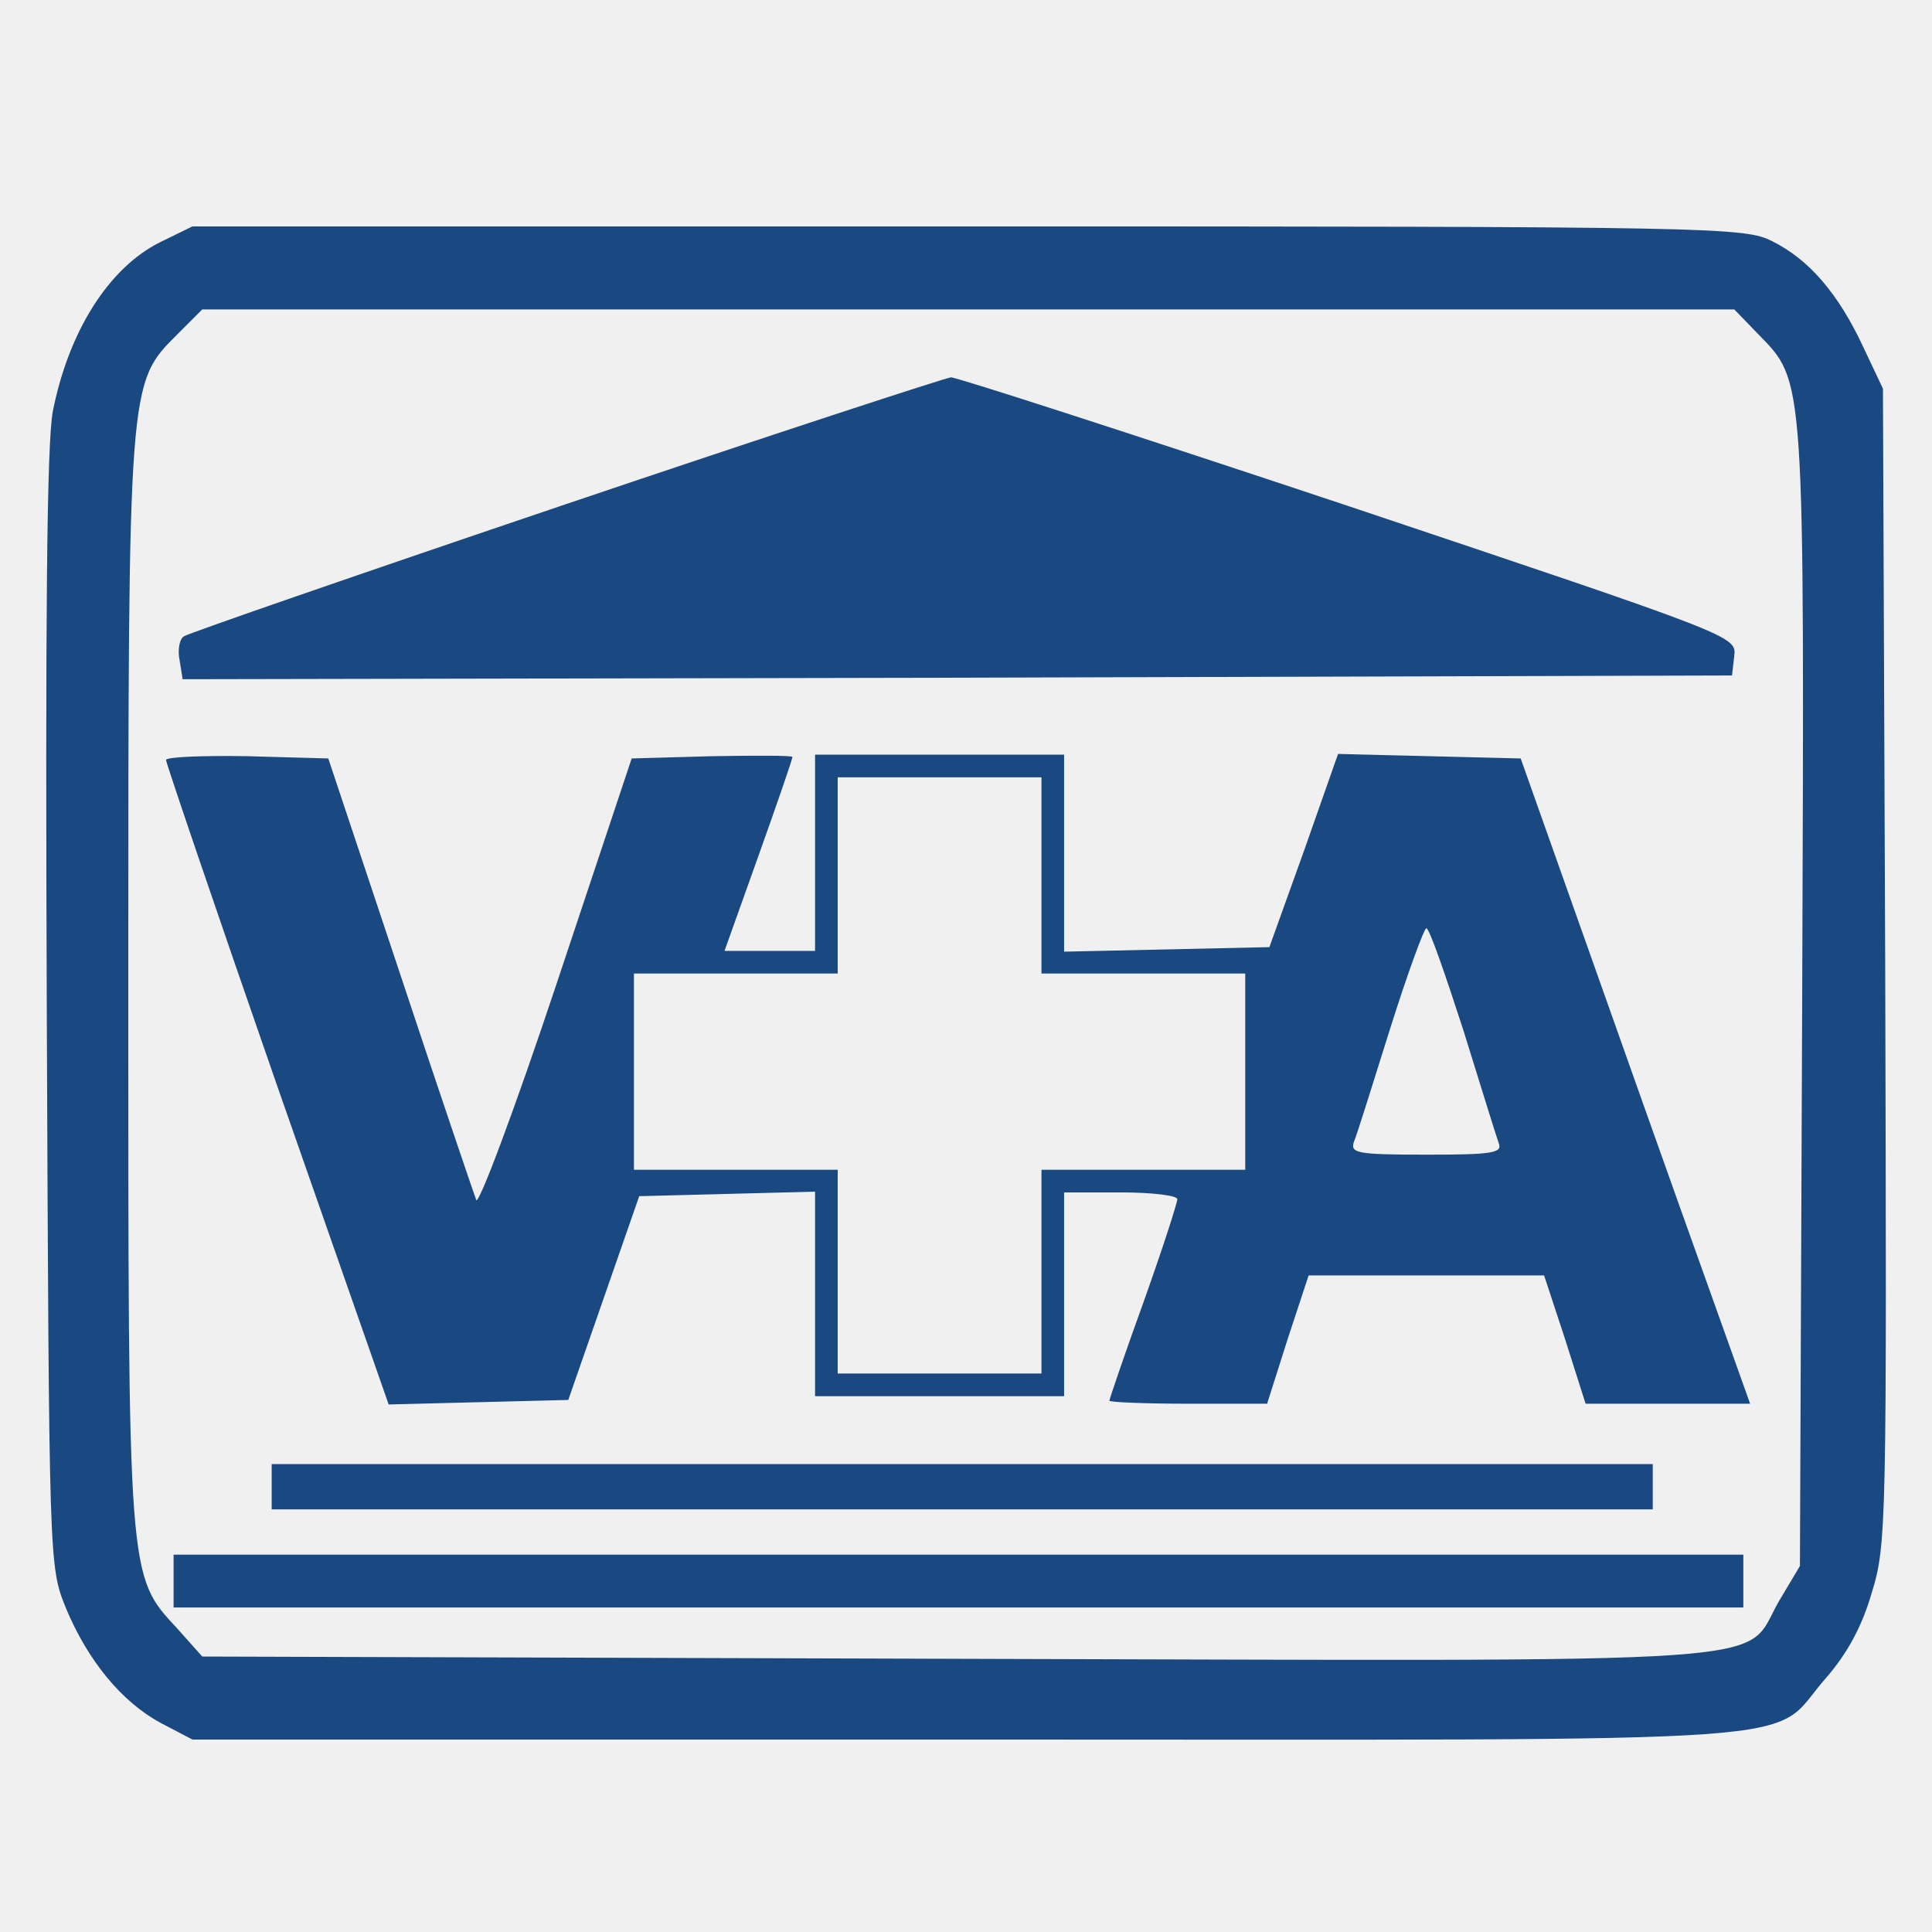
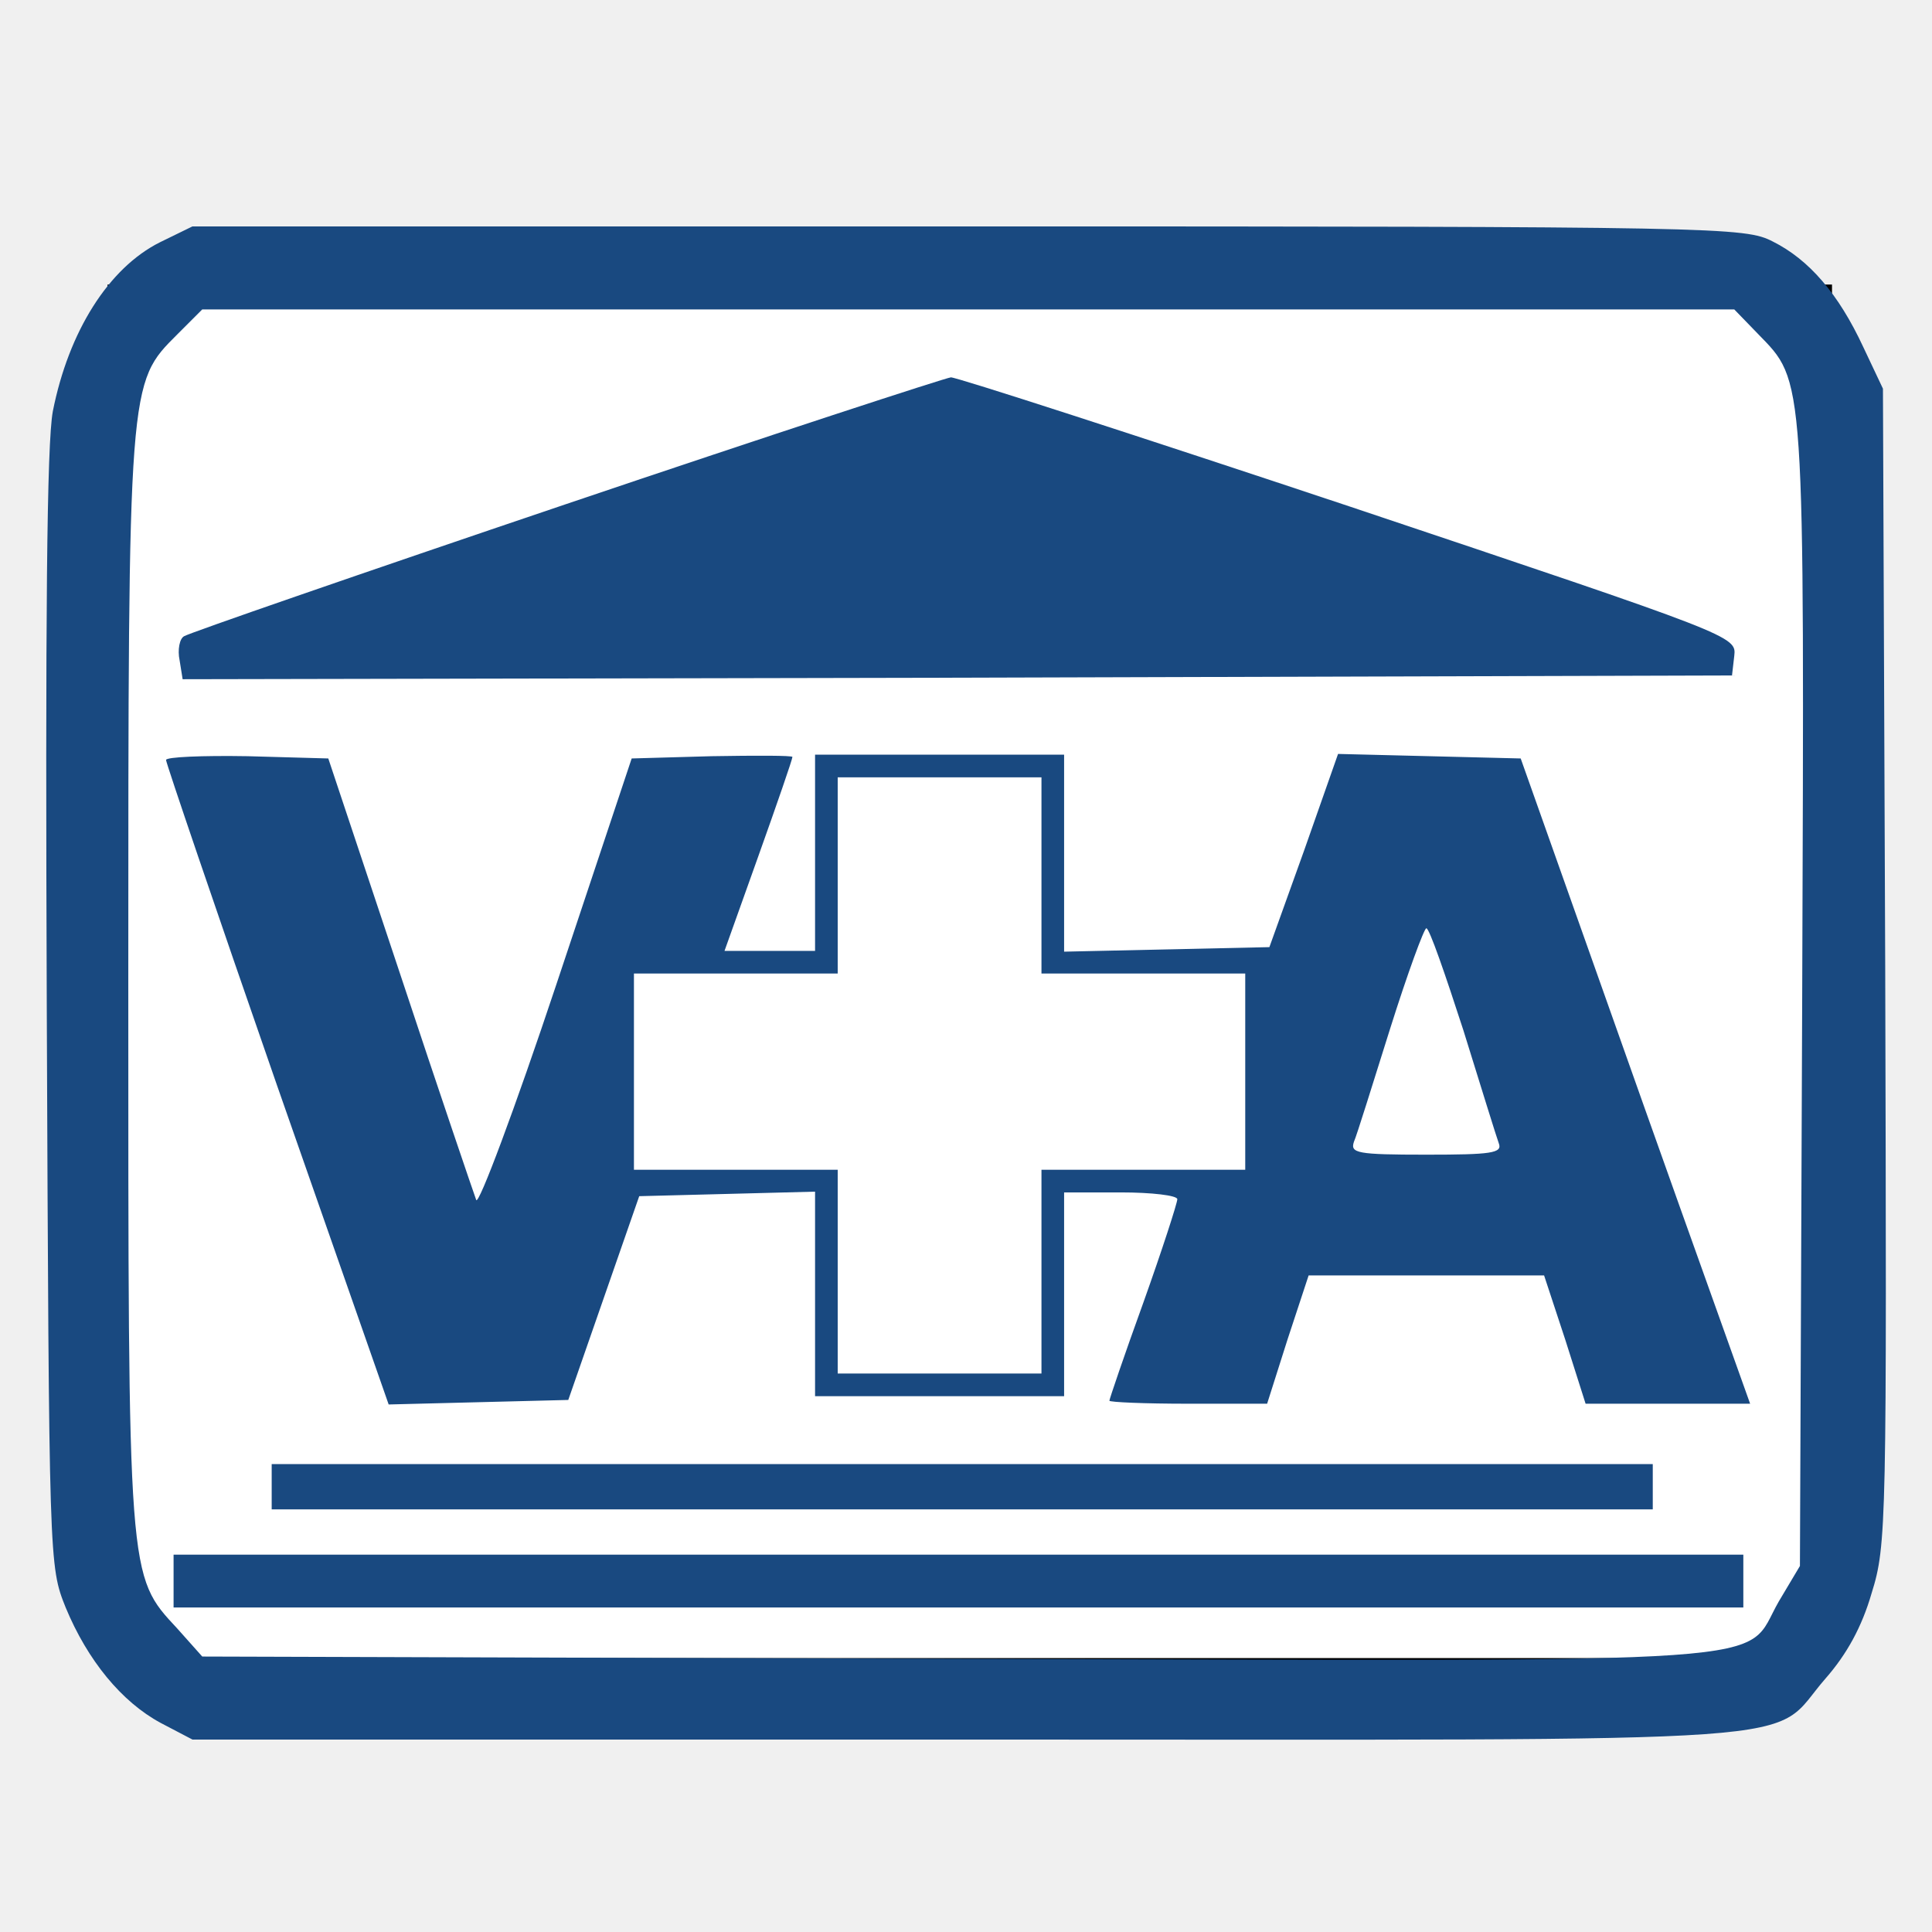
- <svg xmlns="http://www.w3.org/2000/svg" version="1.0" width="256pt" height="256pt" viewBox="0 0 256 256" preserveAspectRatio="xMidYMid meet">
-   <g transform="translate(0,256) scale(0.1,-0.1)" fill="#194980" stroke="none">
-     <path d="M212 2239 c-68 -34 -121 -118 -142 -224 -8 -43 -10 -271 -8 -795 3 -734 3 -735 25 -790 29 -70 74 -125 126 -153 l42 -22 1030 0 c1162 0 1056 -8 1134 81 28 32 48 68 61 113 20 64 20 90 18 831 l-3 765 -26 55 c-33 71 -72 116 -120 140 -37 19 -66 20 -1066 20 l-1028 0 -43 -21z m2117 -121 c63 -65 62 -46 59 -879 l-3 -754 -28 -47 c-49 -85 38 -79 -1088 -76 l-1001 3 -33 37 c-66 71 -65 63 -65 858 0 797 0 792 65 857 l33 33 1015 0 1015 0 31 -32z" />
-     <path d="M750 1892 c-272 -92 -500 -171 -506 -175 -6 -3 -9 -18 -6 -32 l4 -25 1027 2 1026 3 3 26 c3 26 0 27 -510 198 -282 94 -520 171 -528 171 -8 -1 -238 -76 -510 -168z" />
-     <path d="M220 1553 c0 -4 66 -198 147 -431 l148 -423 119 3 119 3 47 135 47 135 117 3 116 3 0 -136 0 -135 165 0 165 0 0 135 0 135 75 0 c41 0 75 -4 75 -9 0 -5 -20 -67 -45 -137 -25 -69 -45 -128 -45 -130 0 -2 47 -4 104 -4 l105 0 27 85 28 85 156 0 156 0 28 -85 27 -85 109 0 109 0 -35 98 c-19 53 -88 246 -152 427 l-117 330 -121 3 -121 3 -45 -128 -46 -128 -136 -3 -136 -3 0 131 0 130 -165 0 -165 0 0 -130 0 -130 -60 0 -60 0 45 126 c25 70 45 128 45 131 0 2 -48 2 -107 1 l-106 -3 -100 -300 c-55 -165 -103 -293 -106 -285 -3 8 -49 143 -101 300 l-95 285 -107 3 c-60 1 -108 -1 -108 -5z m1160 -153 l0 -130 135 0 135 0 0 -130 0 -130 -135 0 -135 0 0 -135 0 -135 -135 0 -135 0 0 135 0 135 -135 0 -135 0 0 130 0 130 135 0 135 0 0 130 0 130 135 0 135 0 0 -130z m559 -205 c23 -74 44 -142 47 -150 5 -13 -10 -15 -96 -15 -92 0 -101 2 -96 17 4 9 25 77 48 150 23 73 45 133 48 133 4 0 25 -61 49 -135z" />
-     <path d="M360 590 l0 -30 915 0 915 0 0 30 0 30 -915 0 -915 0 0 -30z" />
-     <path d="M230 465 l0 -35 1040 0 1040 0 0 35 0 35 -1040 0 -1040 0 0 -35z" />
+ <svg xmlns="http://www.w3.org/2000/svg" width="256" height="256" preserveAspectRatio="xMidYMid meet">
+   <g>
+     <rect fill="none" id="canvas_background" height="402" width="582" y="-1" x="-1" />
+   </g>
+   <g>
+     <rect stroke="#000" id="svg_7" height="182" width="227" y="38.453" x="15" stroke-width="1.5" fill="#fff" />
+     <g id="svg_1" fill="#194980" transform="translate(0,256) scale(0.1,-0.1) ">
+       <path id="svg_2" d="m212,2239c-68,-34 -121,-118 -142,-224c-8,-43 -10,-271 -8,-795c3,-734 3,-735 25,-790c29,-70 74,-125 126,-153l42,-22l1030,0c1162,0 1056,-8 1134,81c28,32 48,68 61,113c20,64 20,90 18,831l-3,765l-26,55c-33,71 -72,116 -120,140c-37,19 -66,20 -1066,20l-1028,0l-43,-21zm2117,-121c63,-65 62,-46 59,-879l-3,-754l-28,-47c-49,-85 38,-79 -1088,-76l-1001,3l-33,37c-66,71 -65,63 -65,858c0,797 0,792 65,857l33,33l1015,0l1015,0l31,-32z" />
+       <path id="svg_3" d="m750,1892c-272,-92 -500,-171 -506,-175c-6,-3 -9,-18 -6,-32l4,-25l1027,2l1026,3l3,26c3,26 0,27 -510,198c-282,94 -520,171 -528,171c-8,-1 -238,-76 -510,-168z" />
+       <path id="svg_4" d="m220,1553c0,-4 66,-198 147,-431l148,-423l119,3l119,3l47,135l47,135l117,3l116,3l0,-136l0,-135l165,0l165,0l0,135l0,135l75,0c41,0 75,-4 75,-9c0,-5 -20,-67 -45,-137c-25,-69 -45,-128 -45,-130c0,-2 47,-4 104,-4l105,0l27,85l28,85l156,0l156,0l28,-85l27,-85l109,0l109,0l-35,98c-19,53 -88,246 -152,427l-117,330l-121,3l-121,3l-45,-128l-46,-128l-136,-3l-136,-3l0,131l0,130l-165,0l-165,0l0,-130l0,-130l-60,0l-60,0l45,126c25,70 45,128 45,131c0,2 -48,2 -107,1l-106,-3l-100,-300c-55,-165 -103,-293 -106,-285c-3,8 -49,143 -101,300l-95,285l-107,3c-60,1 -108,-1 -108,-5zm1160,-153l0,-130l135,0l135,0l0,-130l0,-130l-135,0l-135,0l0,-135l0,-135l-135,0l-135,0l0,135l0,135l-135,0l-135,0l0,130l0,130l135,0l135,0l0,130l0,130l135,0l135,0l0,-130zm559,-205c23,-74 44,-142 47,-150c5,-13 -10,-15 -96,-15c-92,0 -101,2 -96,17c4,9 25,77 48,150c23,73 45,133 48,133c4,0 25,-61 49,-135z" />
+       <path id="svg_5" d="m360,590l0,-30l915,0l915,0l0,30l0,30l-915,0l-915,0l0,-30z" />
+       <path id="svg_6" d="m230,465l0,-35l1040,0l1040,0l0,35l0,35l-1040,0l-1040,0l0,-35z" />
+     </g>
  </g>
</svg>
